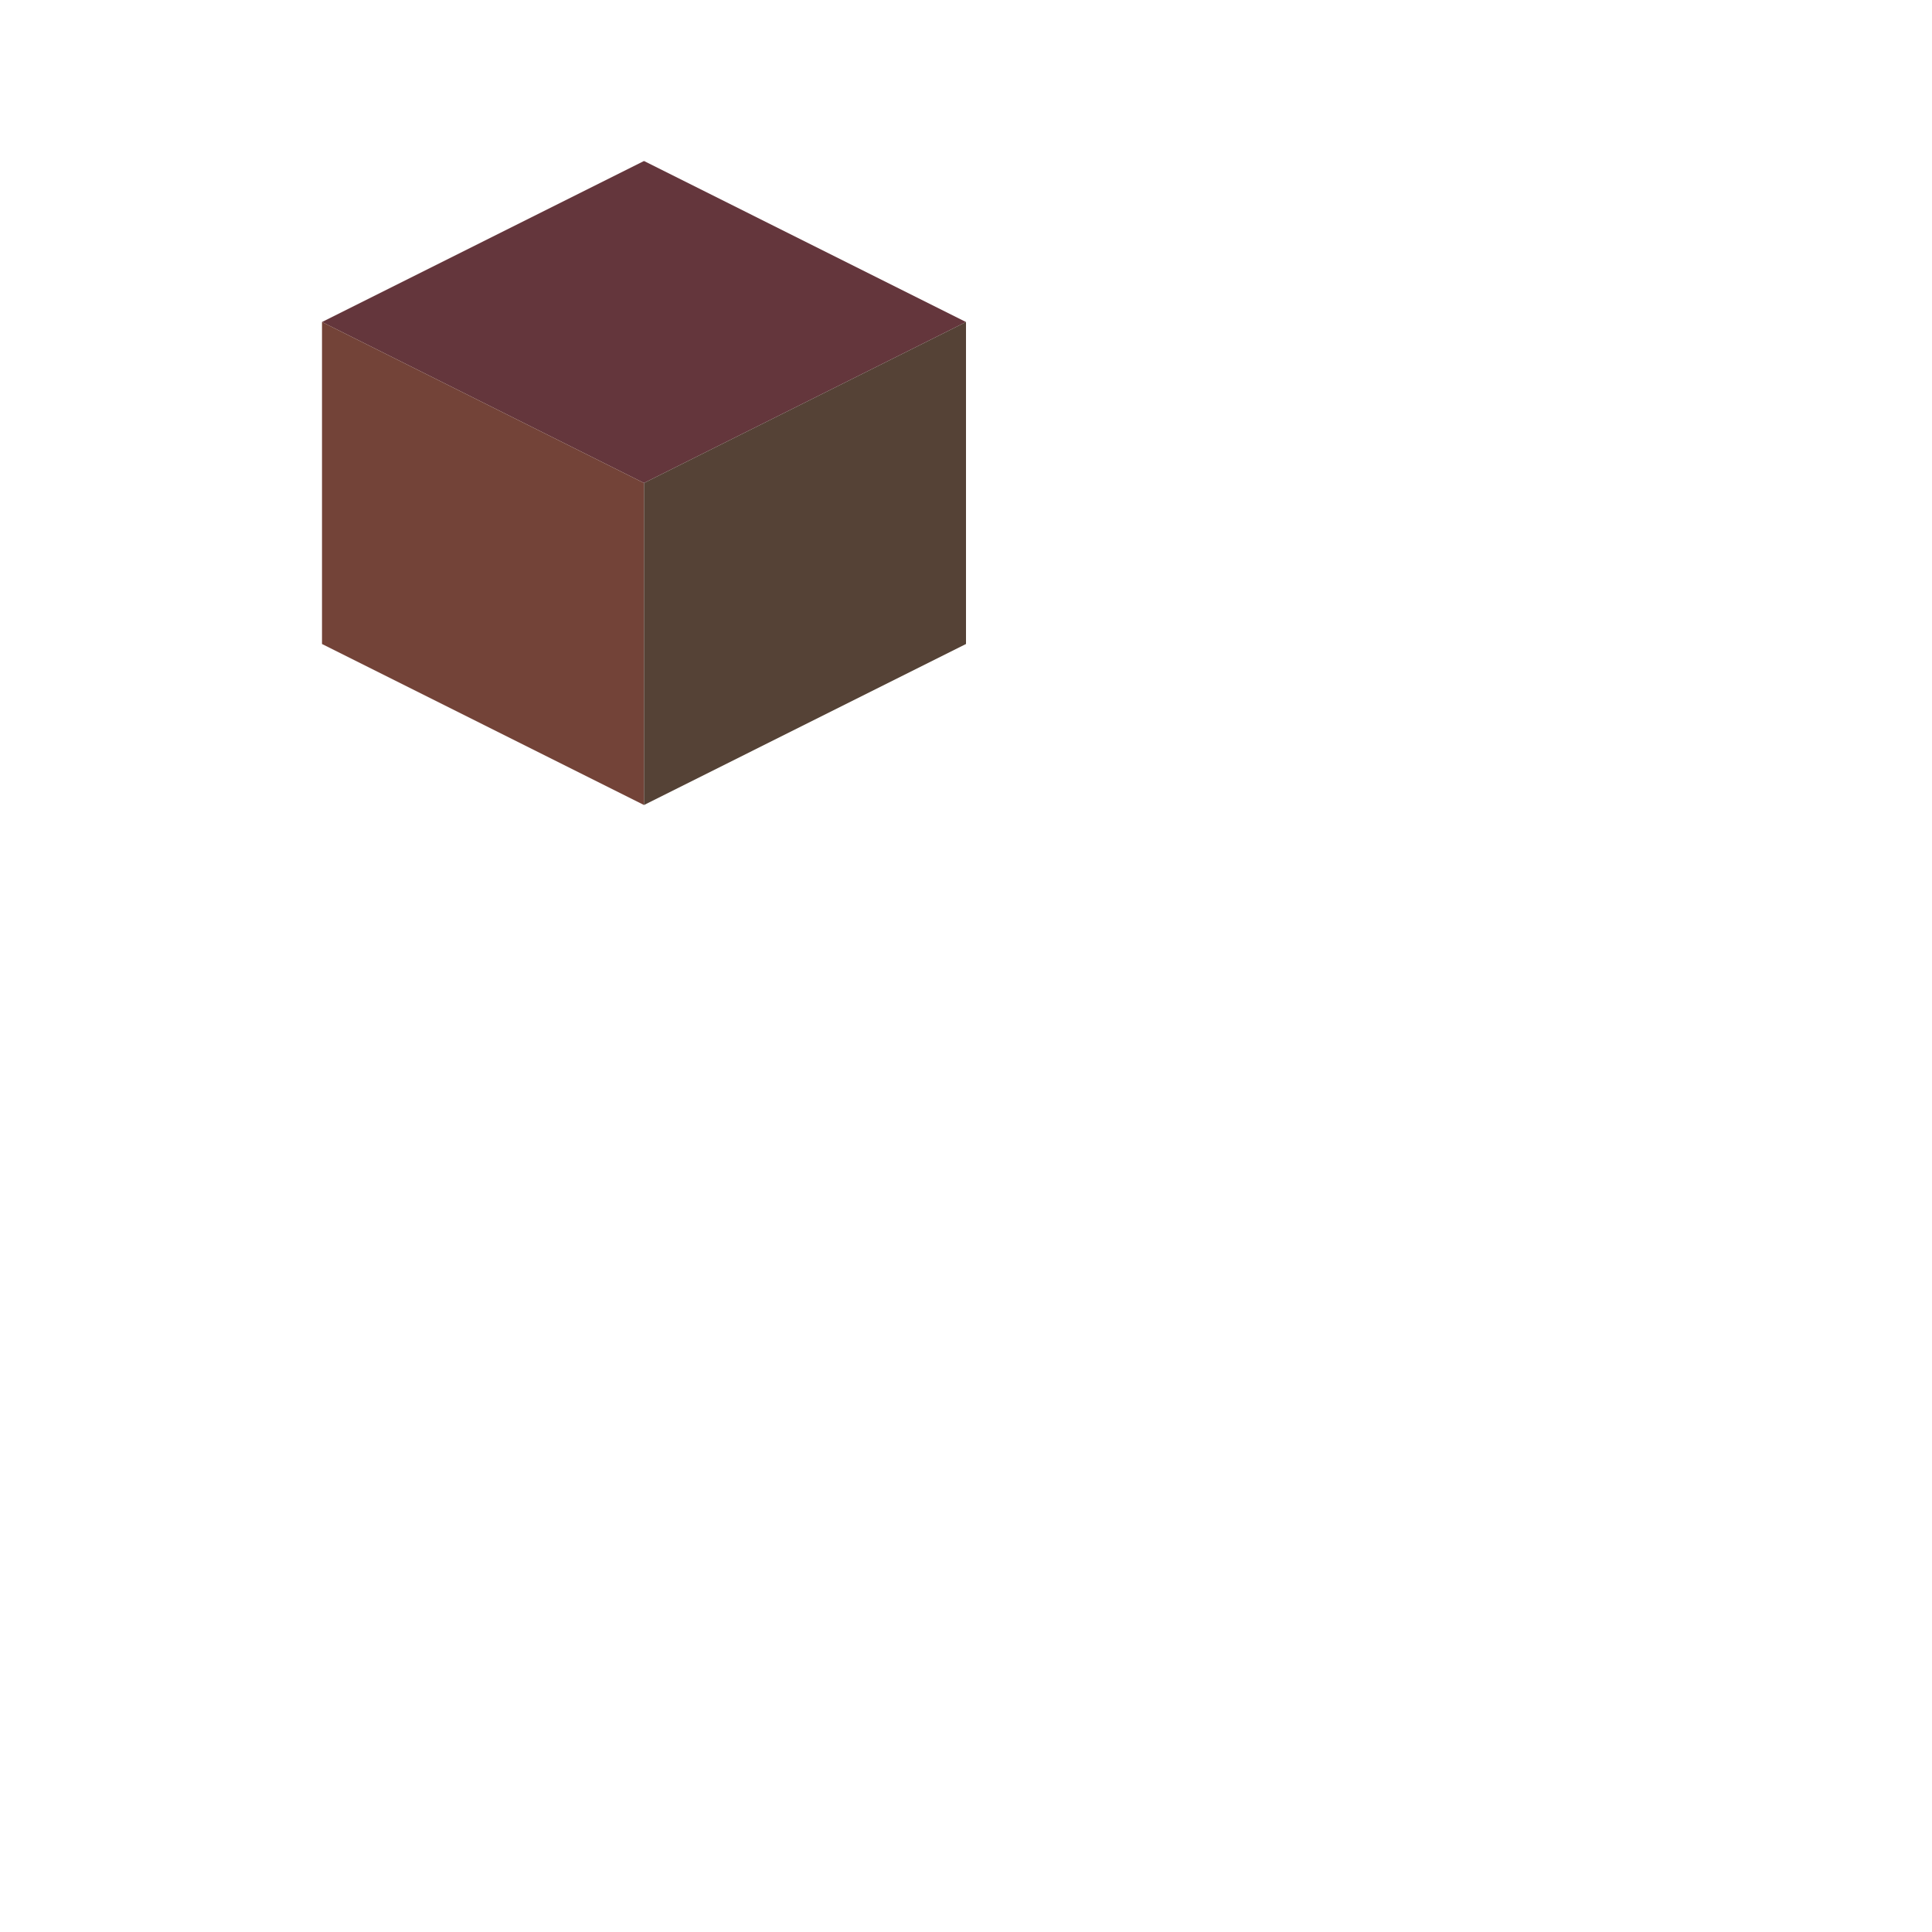
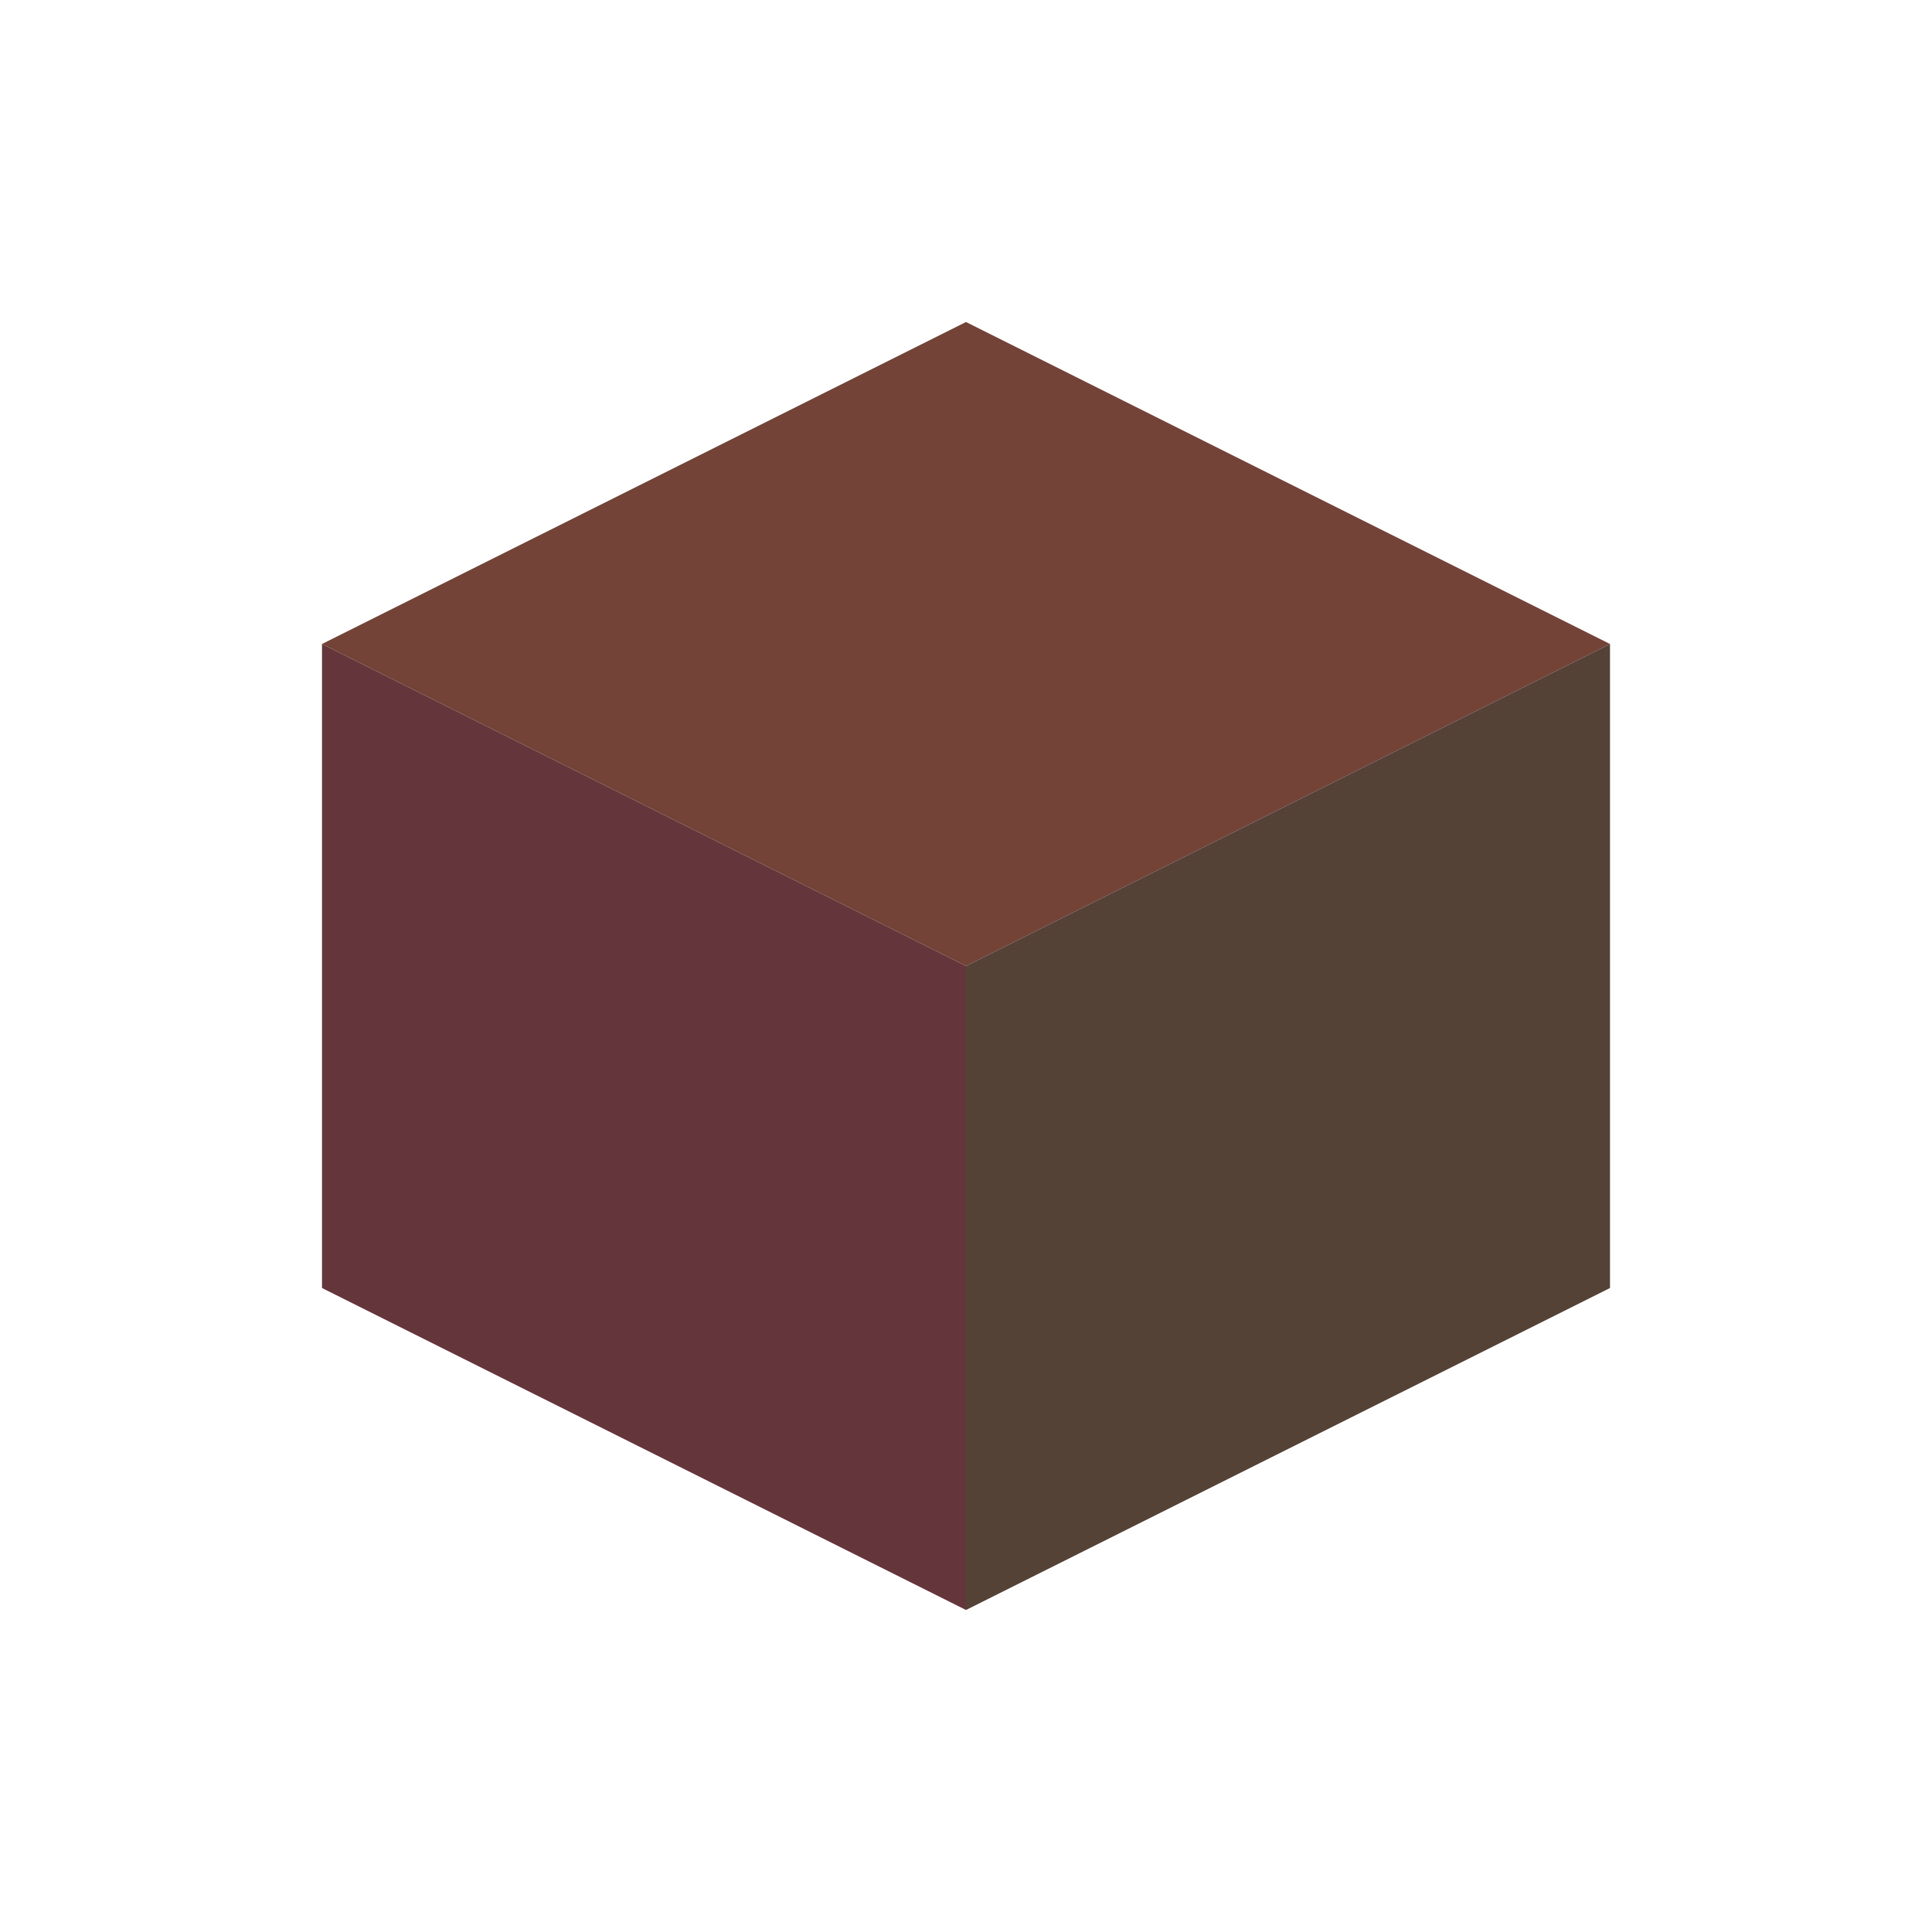
- <svg xmlns="http://www.w3.org/2000/svg" viewBox="0 0 300 300" version="1.1">
-   <polygon points="50,50 100,25 150,50 100,75" style="fill:rgb(100, 54, 60)" />
-   <polygon points="50,50 100,75 100,125 50,100" style="fill:rgb(115, 67, 56)" />
-   <polygon points="100,75 150,50 150,100 100,125" style="fill:rgb(85, 66, 54)" />
+ <svg xmlns="http://www.w3.org/2000/svg" width="150" height="150">
+   <g>
+     <polygon id="svg_1" fill="rgb(115, 67, 56)" points="25,50 75,25 125,50 75,75 " />
+     <polygon id="svg_2" fill="rgb(100, 54, 60)" points="25,50 75,75 75,125 25,100 " />
+     <polygon id="svg_3" fill="rgb(85, 66, 54)" points="75,75 125,50 125,100 75,125 " />
+   </g>
</svg>
